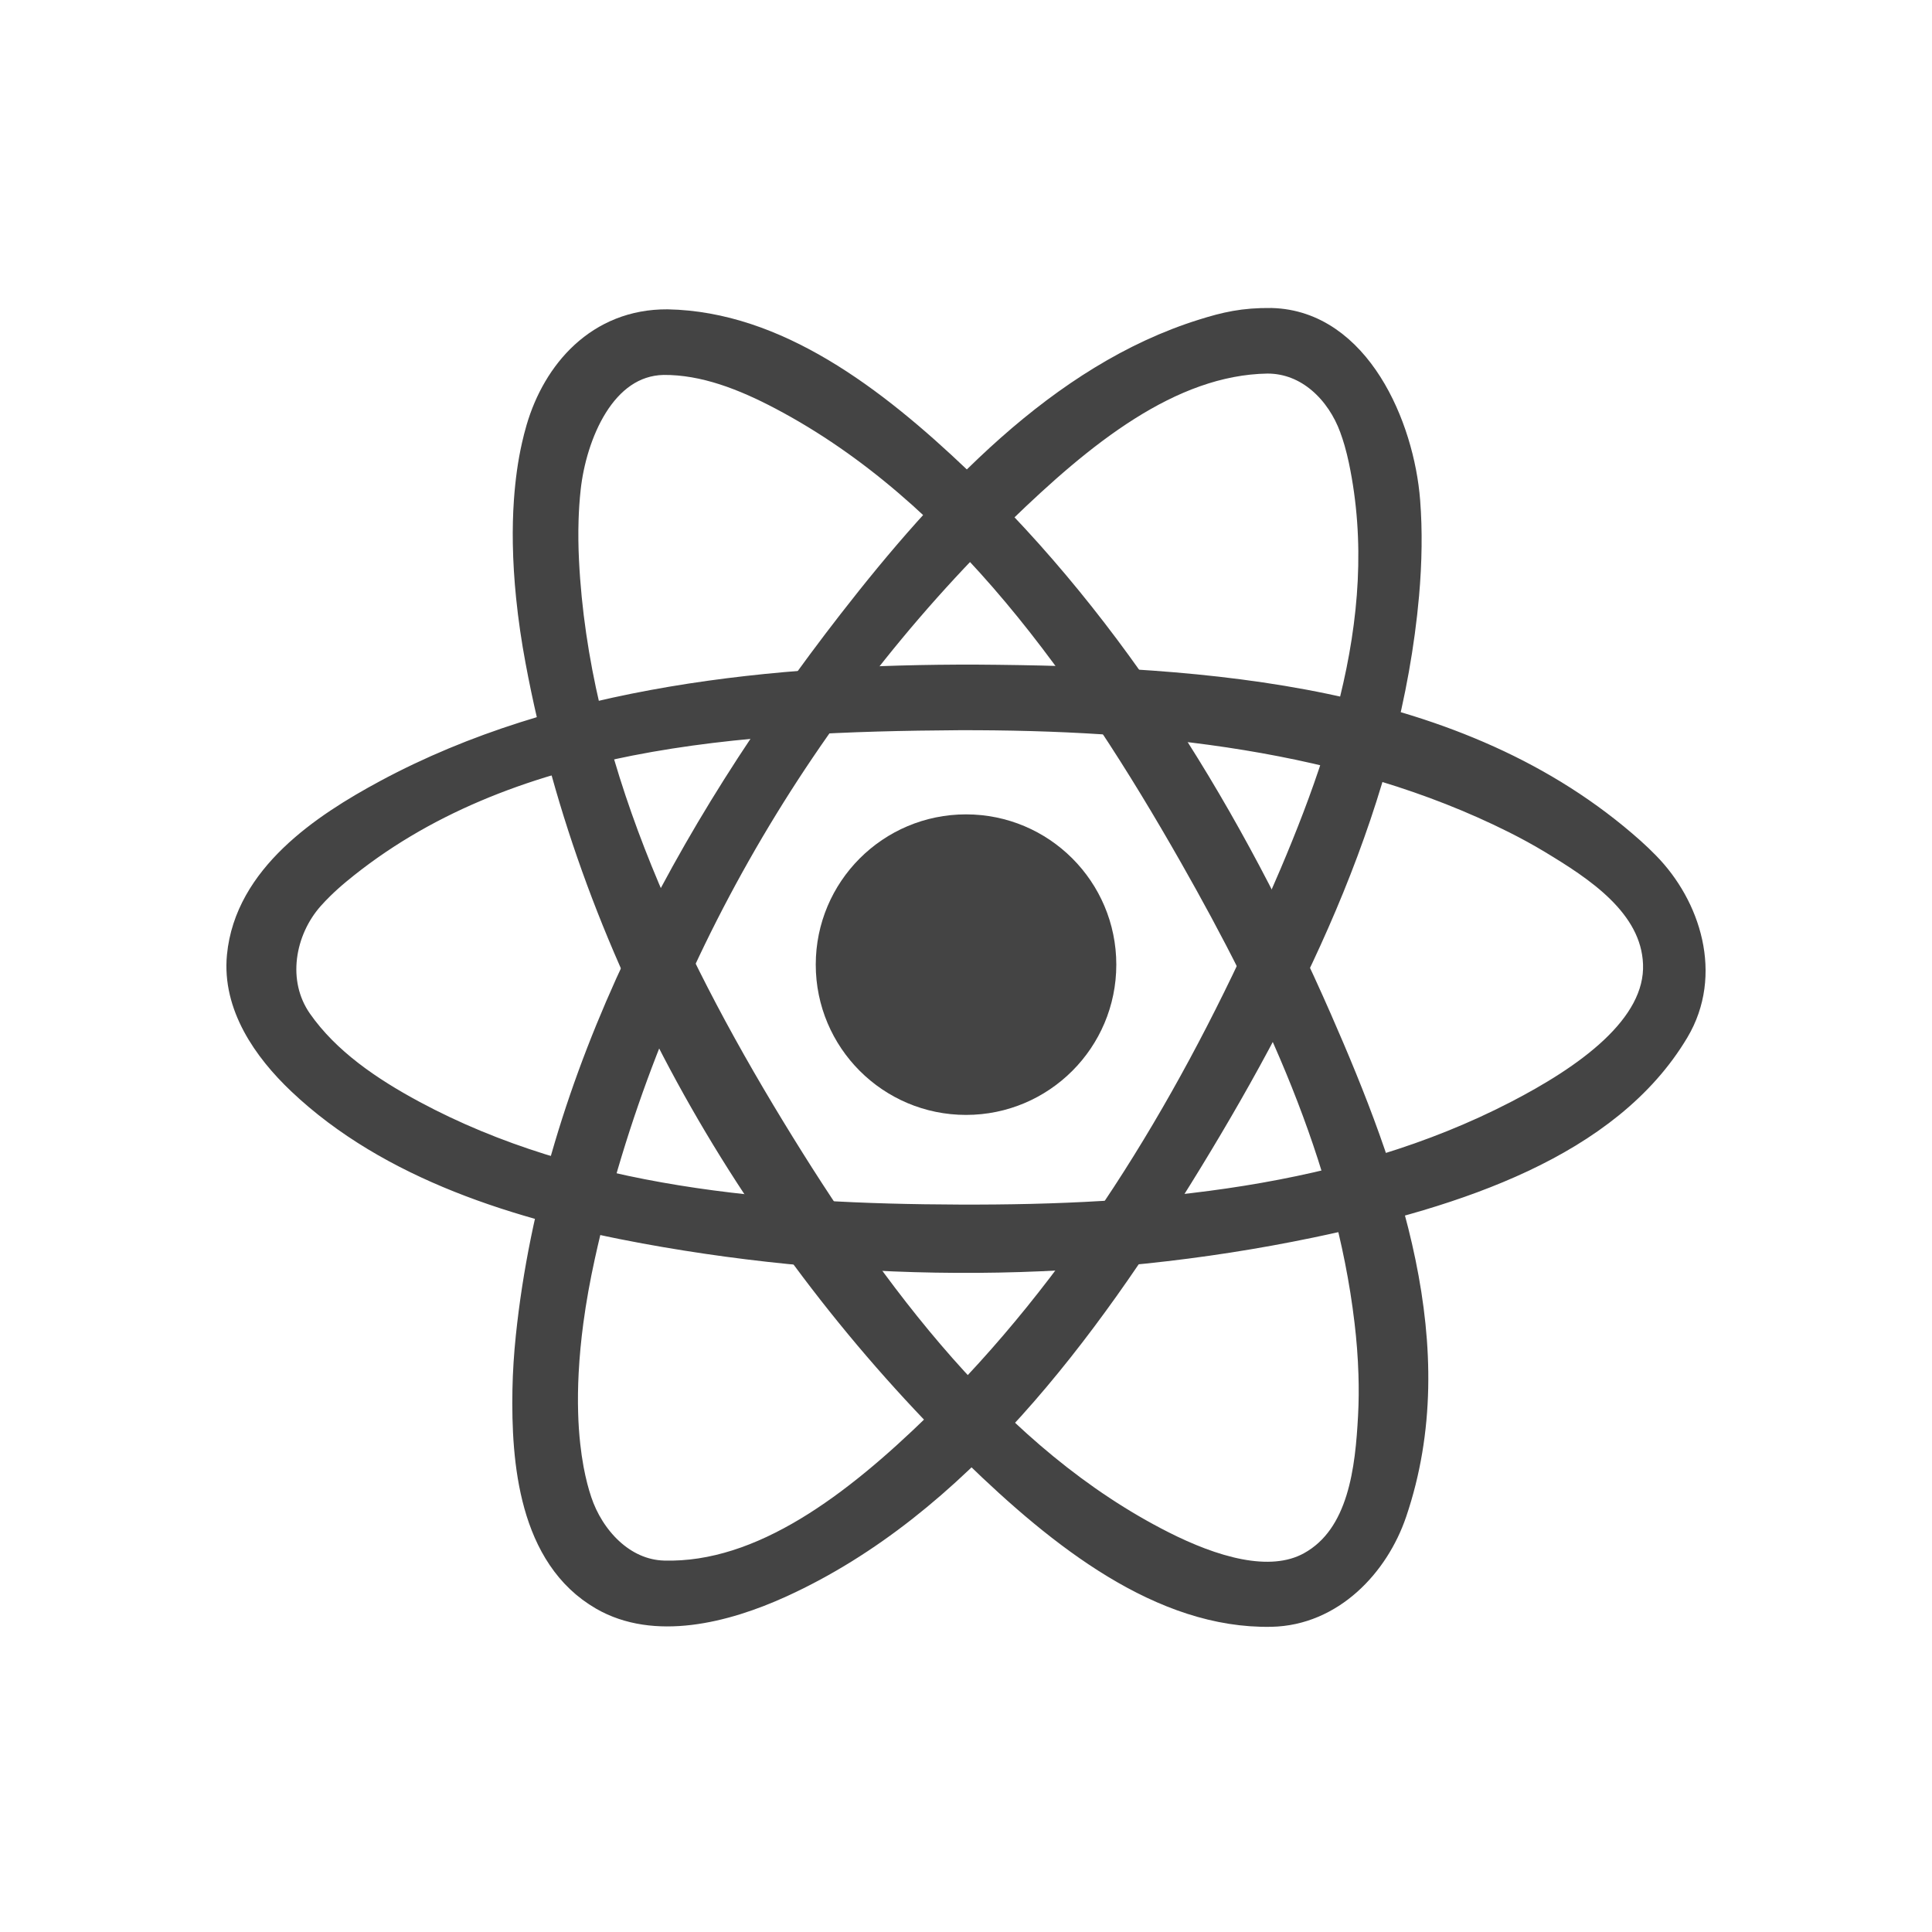
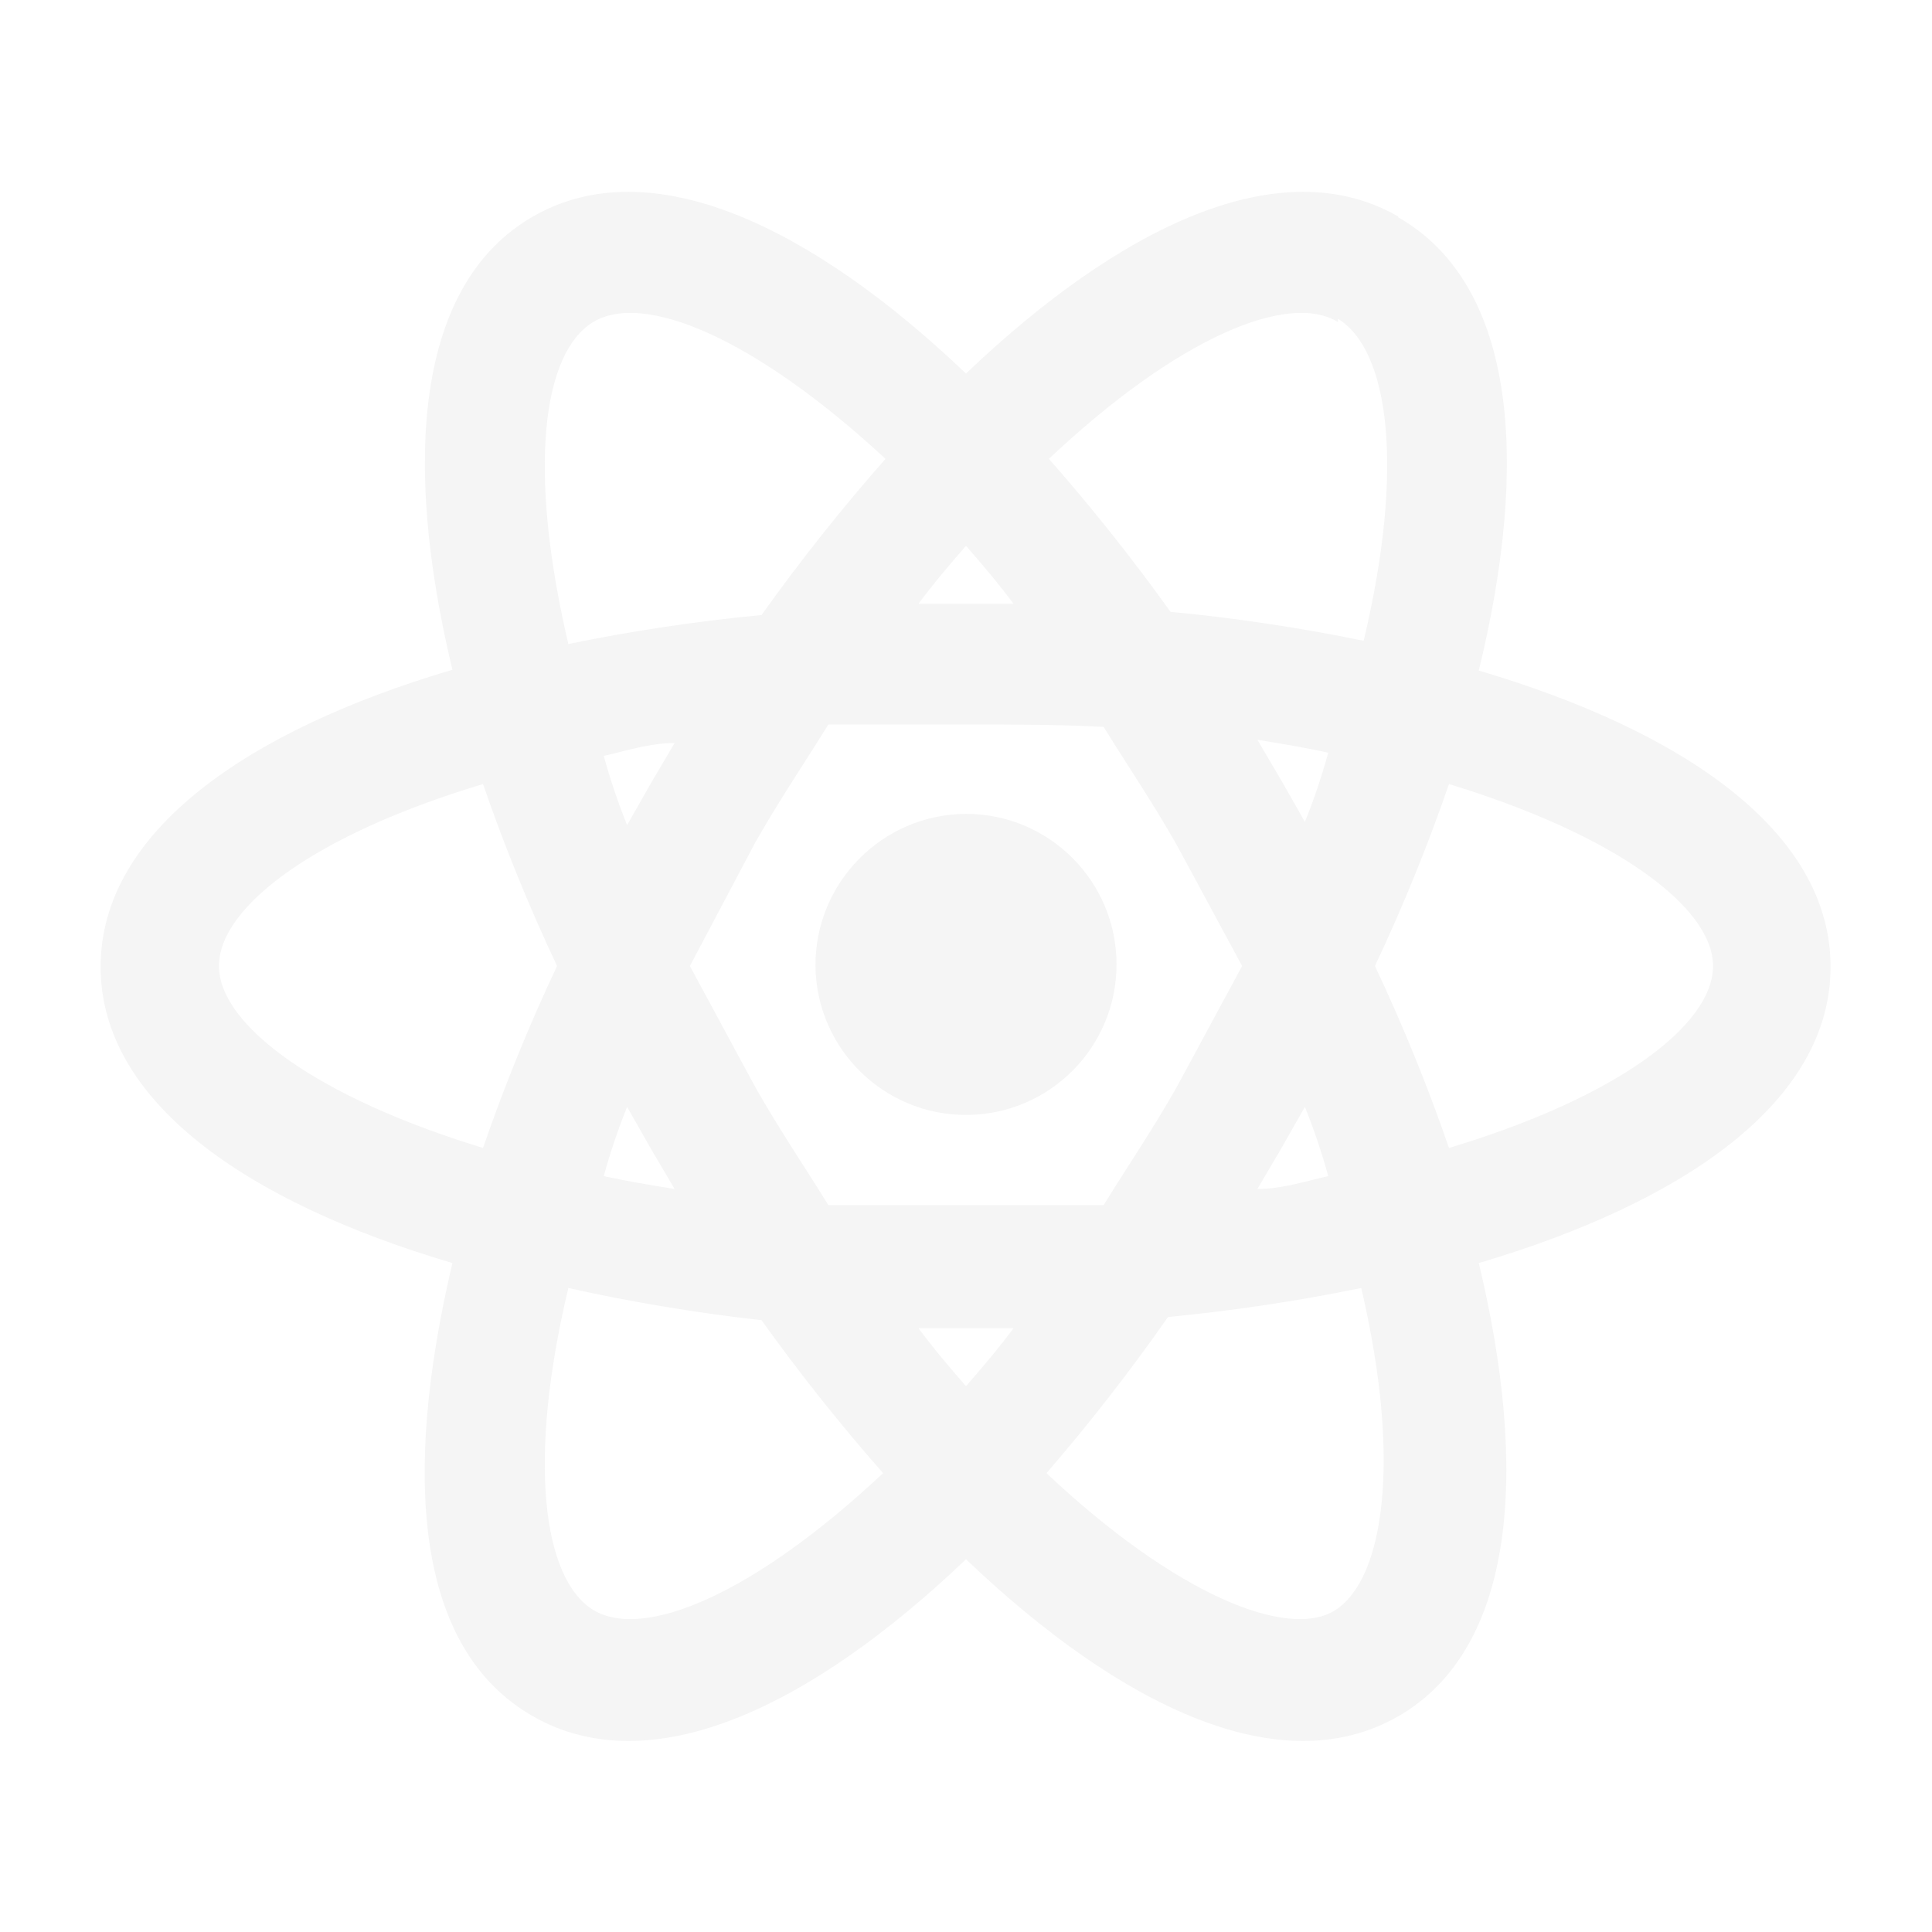
- <svg xmlns="http://www.w3.org/2000/svg" width="800px" height="800px" viewBox="0 0 64 64" version="1.1" xml:space="preserve" style="fill-rule:evenodd;clip-rule:evenodd;stroke-linejoin:round;stroke-miterlimit:2;" fill="#444444" stroke="#444444">
+ <svg xmlns="http://www.w3.org/2000/svg" width="800px" height="800px" viewBox="0 0 24 24" fill="#F5F5F5">
  <g id="SVGRepo_bgCarrier" stroke-width="0" />
-   <g id="SVGRepo_tracerCarrier" stroke-linecap="round" stroke-linejoin="round" stroke="#CCCCCC" stroke-width="1.024" />
+   <g id="SVGRepo_tracerCarrier" stroke-linecap="round" stroke-linejoin="round" />
  <g id="SVGRepo_iconCarrier">
-     <rect id="Icons" x="-1088" y="-64" width="1280" height="800" style="fill:none;" />
-     <g id="Icons1">
-       <g id="Strike"> </g>
-       <g id="H1"> </g>
-       <g id="H2"> </g>
-       <g id="H3"> </g>
-       <g id="list-ul"> </g>
-       <g id="hamburger-1"> </g>
-       <g id="hamburger-2"> </g>
-       <g id="list-ol"> </g>
-       <g id="list-task"> </g>
-       <g id="trash"> </g>
-       <g id="vertical-menu"> </g>
-       <g id="horizontal-menu"> </g>
-       <g id="sidebar-2"> </g>
-       <g id="Pen"> </g>
-       <g id="Pen1"> </g>
-       <g id="clock"> </g>
-       <g id="external-link"> </g>
-       <g id="hr"> </g>
-       <g id="info"> </g>
-       <g id="warning"> </g>
-       <g id="plus-circle"> </g>
-       <g id="minus-circle"> </g>
-       <g id="vue"> </g>
-       <g id="cog"> </g>
-       <g id="logo"> </g>
-       <g id="radio-check"> </g>
-       <g id="eye-slash"> </g>
-       <g id="eye"> </g>
-       <g id="toggle-off"> </g>
-       <g id="shredder"> </g>
-       <g id="spinner--loading--dots-"> </g>
-       <g id="react">
-         <circle cx="32.001" cy="31.955" r="4.478" style="fill:#444444;" />
-         <path d="M32.33,22.516c7.635,0.052 15.965,0.609 21.683,5.708c0.168,0.15 0.33,0.306 0.488,0.467c1.349,1.375 2.054,3.595 0.965,5.422c-2.234,3.751 -7.23,5.387 -12.067,6.394c-7.234,1.506 -14.798,1.518 -22.029,0.192c-4.161,-0.764 -8.416,-2.103 -11.373,-4.904c-1.151,-1.09 -2.135,-2.524 -1.981,-4.12c0.25,-2.582 2.727,-4.239 4.812,-5.361c5.791,-3.116 12.847,-3.813 19.502,-3.798Zm-0.554,1.173c-7.224,0.049 -15.043,0.51 -20.621,5.129c-0.195,0.161 -0.383,0.33 -0.564,0.507c-0.117,0.114 -0.23,0.233 -0.339,0.355c-0.979,1.1 -1.316,2.867 -0.392,4.188c0.93,1.329 2.342,2.288 3.796,3.07c5.438,2.924 11.864,3.443 18.129,3.465c6.343,0.023 12.884,-0.555 18.487,-3.452c2.232,-1.155 4.744,-2.851 4.655,-5.035c-0.082,-2.004 -2.036,-3.242 -3.499,-4.126c-0.396,-0.239 -0.803,-0.46 -1.216,-0.668c-5.562,-2.787 -12.08,-3.447 -18.436,-3.433Z" style="fill:#444444;" />
-         <path d="M42.115,10.703c2.793,0.071 4.24,3.429 4.431,5.909c0.038,0.493 0.052,0.988 0.046,1.483c-0.006,0.536 -0.035,1.072 -0.082,1.606c-0.589,6.612 -3.608,12.909 -7.163,18.724c-3.477,5.688 -7.717,11.36 -13.485,13.996c-1.907,0.872 -4.175,1.41 -5.863,0.437c-2.314,-1.333 -2.567,-4.451 -2.524,-6.816c0.011,-0.581 0.049,-1.162 0.109,-1.741c0.889,-8.56 5.228,-16.669 10.658,-23.655c3.168,-4.076 6.937,-8.119 11.632,-9.583c0.739,-0.231 1.326,-0.371 2.241,-0.36Zm-0.134,1.172c-3.279,0.052 -6.223,2.482 -8.83,5.007c-6.854,6.637 -11.905,15.464 -13.937,24.721c-0.157,0.717 -0.289,1.439 -0.386,2.166c-0.075,0.563 -0.13,1.129 -0.159,1.697c-0.023,0.452 -0.031,0.905 -0.017,1.358c0.01,0.354 0.033,0.708 0.072,1.06c0.029,0.269 0.068,0.537 0.117,0.803c0.037,0.197 0.08,0.393 0.13,0.588c0.041,0.158 0.087,0.315 0.139,0.471c0.409,1.233 1.463,2.411 2.878,2.45c3.301,0.09 6.409,-2.317 9.096,-4.933c4.717,-4.591 8.232,-10.36 10.978,-16.424c2.216,-4.896 4.243,-10.218 3.111,-15.607c-0.043,-0.204 -0.093,-0.406 -0.15,-0.606c-0.047,-0.163 -0.1,-0.324 -0.158,-0.483c-0.44,-1.199 -1.475,-2.271 -2.884,-2.268Z" style="fill:#444444;" />
-         <path d="M22.109,10.747c3.564,0.069 6.765,2.488 9.607,5.197c5.186,4.943 9.011,11.231 11.913,17.849c2.248,5.127 4.316,10.882 2.478,16.292c-0.579,1.705 -2.044,3.265 -3.997,3.305c-3.581,0.072 -6.9,-2.532 -9.78,-5.335c-7.225,-7.034 -12.589,-16.32 -14.427,-26.168c-0.132,-0.704 -0.237,-1.414 -0.309,-2.127c-0.059,-0.582 -0.096,-1.167 -0.106,-1.752c-0.008,-0.472 0.002,-0.944 0.035,-1.414c0.022,-0.314 0.054,-0.626 0.097,-0.937c0.041,-0.292 0.093,-0.583 0.158,-0.871c0.043,-0.191 0.091,-0.38 0.146,-0.568c0.539,-1.843 1.941,-3.485 4.185,-3.471Zm-0.135,1.173c-2.087,0.046 -3.042,2.507 -3.234,4.234c-0.039,0.354 -0.063,0.711 -0.074,1.068c-0.014,0.456 -0.008,0.913 0.015,1.369c0.328,6.599 3.278,12.979 6.838,18.821c3.352,5.5 7.4,10.978 12.968,13.794c1.608,0.813 3.562,1.452 4.951,0.684c1.742,-0.964 1.956,-3.261 2.049,-4.973c0.025,-0.466 0.028,-0.934 0.013,-1.401c-0.018,-0.586 -0.064,-1.171 -0.133,-1.753c-0.642,-5.437 -3.05,-10.582 -5.816,-15.444c-3.442,-6.048 -7.659,-12.076 -13.627,-15.225c-1.236,-0.652 -2.574,-1.185 -3.95,-1.174Z" style="fill:#444444;" />
-       </g>
-       <g id="check-selected"> </g>
-       <g id="turn-off"> </g>
-       <g id="code-block"> </g>
-       <g id="user"> </g>
-       <g id="coffee-bean"> </g>
-       <g id="coffee-beans">
-         <g id="coffee-bean1"> </g>
-       </g>
-       <g id="coffee-bean-filled"> </g>
-       <g id="coffee-beans-filled">
-         <g id="coffee-bean2"> </g>
-       </g>
-       <g id="clipboard"> </g>
-       <g id="clipboard-paste"> </g>
-       <g id="clipboard-copy"> </g>
-       <g id="Layer1"> </g>
-     </g>
+     <rect width="24" height="24" fill="none" />
+     <path d="M12,10.11A1.87,1.87,0,1,1,10.13,12,1.88,1.88,0,0,1,12,10.11M7.37,20c.63.38,2-.2,3.6-1.7a24.22,24.22,0,0,1-1.51-1.9A22.7,22.7,0,0,1,7.06,16c-.51,2.14-.32,3.61.31,4m.71-5.74-.29-.51a7.91,7.91,0,0,0-.29.86c.27.06.57.11.88.16l-.3-.51m6.54-.76.81-1.5-.81-1.5c-.3-.53-.62-1-.91-1.47C13.17,9,12.6,9,12,9s-1.17,0-1.71,0c-.29.47-.61.94-.91,1.47L8.57,12l.81,1.5c.3.53.62,1,.91,1.47.54,0,1.11,0,1.71,0s1.17,0,1.71,0c.29-.47.61-.94.91-1.47M12,6.78c-.19.22-.39.45-.59.72h1.18c-.2-.27-.4-.5-.59-.72m0,10.44c.19-.22.39-.45.59-.72H11.41c.2.27.4.5.59.72M16.62,4c-.62-.38-2,.2-3.59,1.7a24.22,24.22,0,0,1,1.51,1.9,22.7,22.7,0,0,1,2.4.36c.51-2.14.32-3.61-.32-4m-.7,5.74.29.51a7.91,7.91,0,0,0,.29-.86c-.27-.06-.57-.11-.88-.16l.3.51m1.45-7c1.47.84,1.63,3.05,1,5.63,2.54.75,4.37,2,4.37,3.68s-1.83,2.93-4.37,3.68c.62,2.58.46,4.79-1,5.63s-3.45-.12-5.37-1.95c-1.92,1.83-3.91,2.79-5.38,1.95s-1.62-3-1-5.63c-2.54-.75-4.37-2-4.37-3.68S3.08,9.07,5.62,8.32c-.62-2.58-.46-4.79,1-5.63s3.46.12,5.38,1.95c1.92-1.83,3.91-2.79,5.37-1.95M17.08,12A22.51,22.51,0,0,1,18,14.26c2.1-.63,3.28-1.53,3.28-2.26S20.07,10.37,18,9.74A22.51,22.51,0,0,1,17.08,12M6.92,12A22.51,22.51,0,0,1,6,9.74c-2.1.63-3.28,1.53-3.28,2.26S3.93,13.63,6,14.26A22.51,22.51,0,0,1,6.92,12m9,2.26-.3.51c.31,0,.61-.1.88-.16a7.91,7.91,0,0,0-.29-.86l-.29.51M13,18.3c1.59,1.5,3,2.08,3.59,1.7s.83-1.82.32-4a22.7,22.7,0,0,1-2.4.36A24.22,24.22,0,0,1,13,18.3M8.08,9.74l.3-.51c-.31,0-.61.1-.88.16a7.91,7.91,0,0,0,.29.86l.29-.51M11,5.7C9.38,4.2,8,3.62,7.37,4s-.82,1.82-.31,4a22.7,22.7,0,0,1,2.4-.36A24.22,24.22,0,0,1,11,5.7Z" />
  </g>
</svg>
